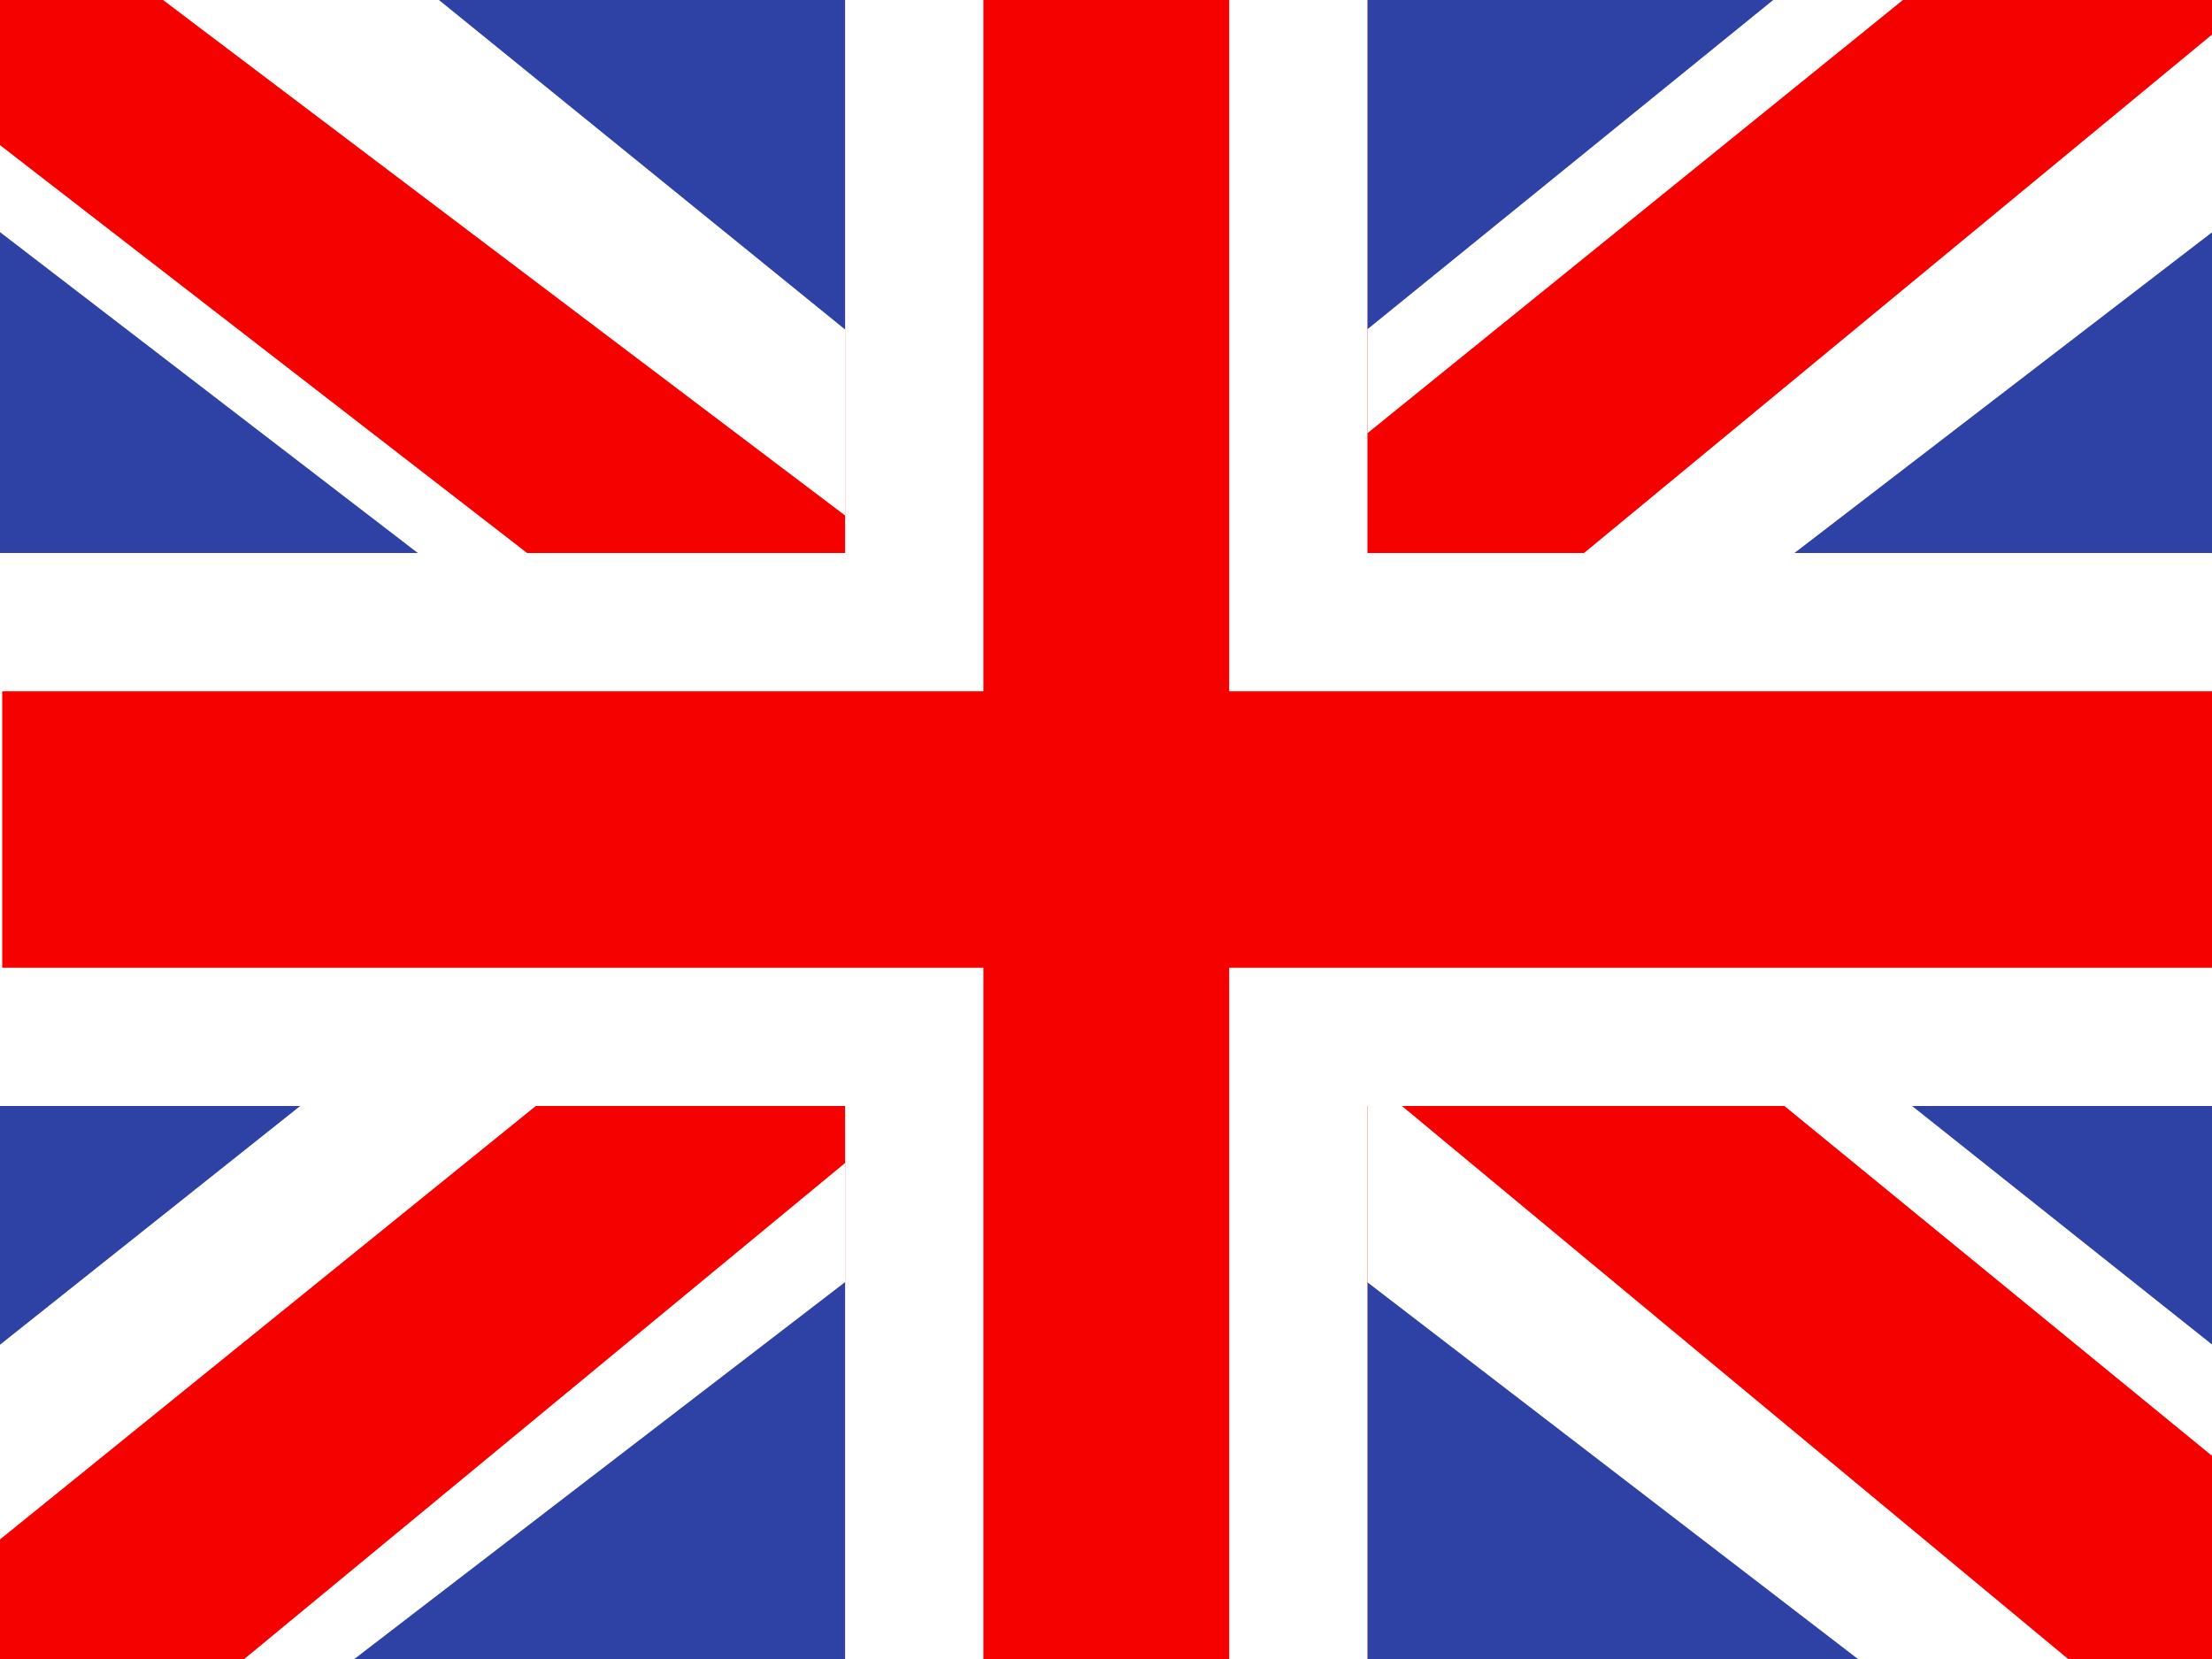
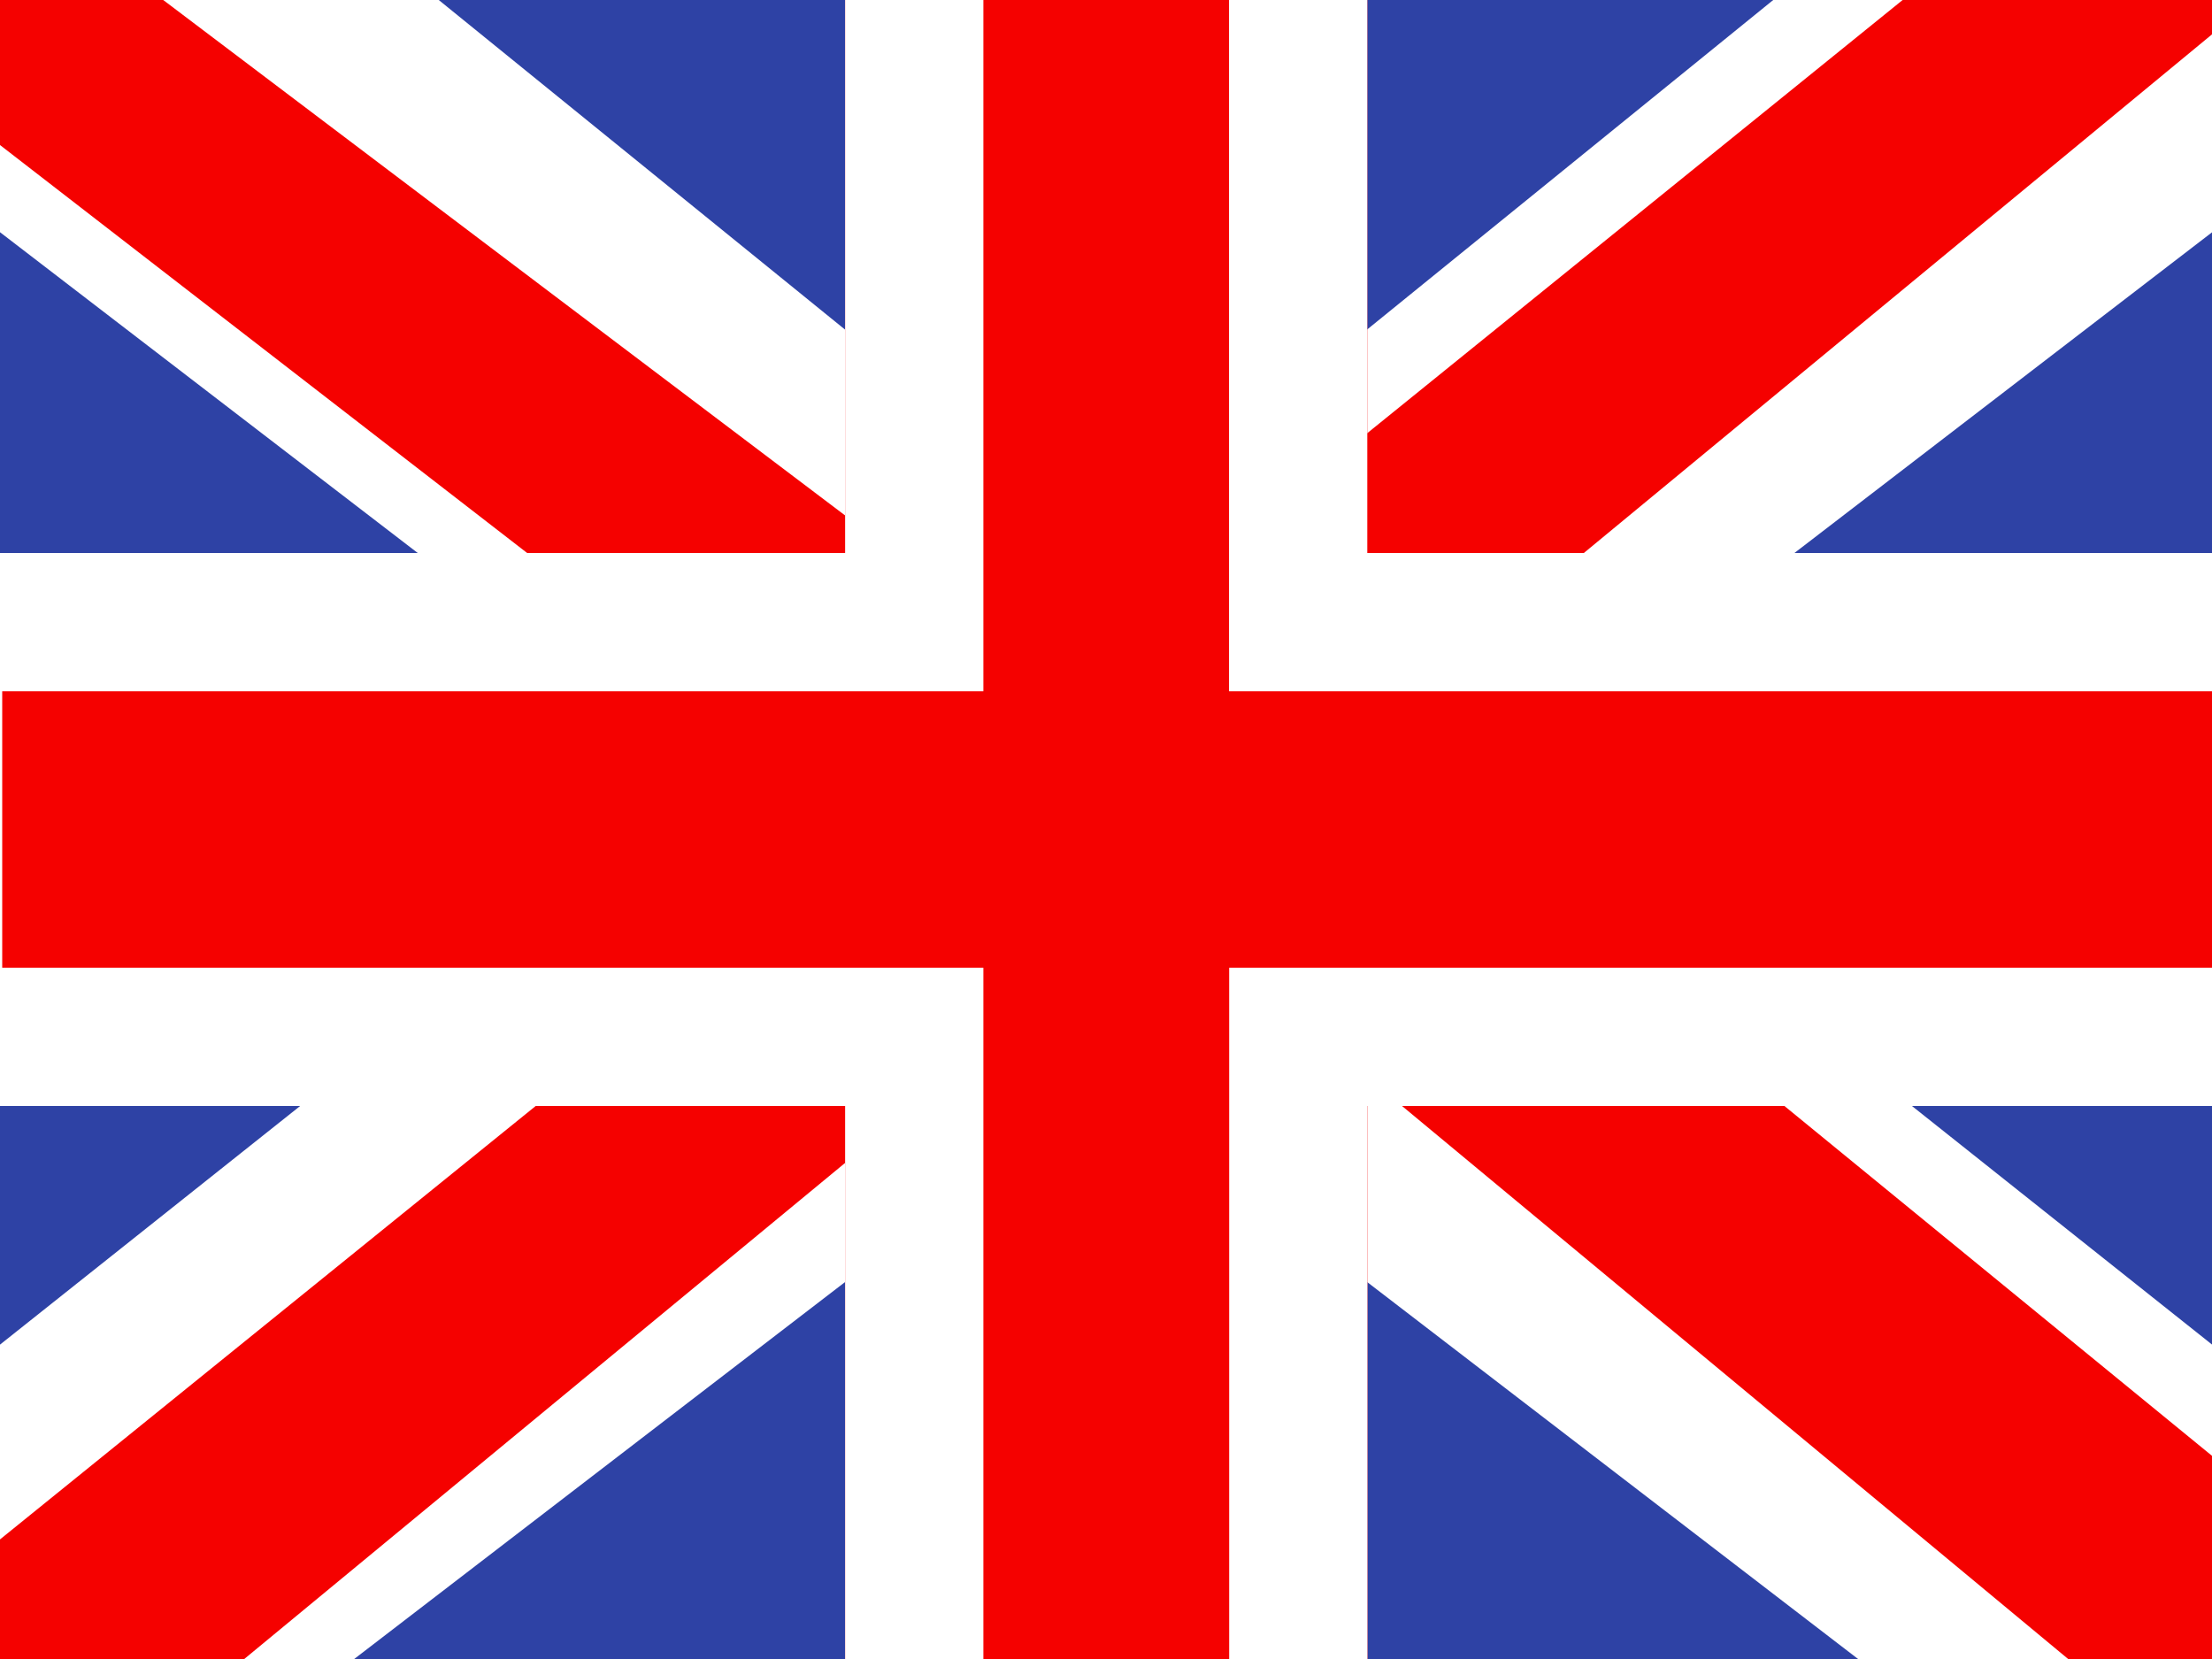
- <svg xmlns="http://www.w3.org/2000/svg" width="16" height="12" viewBox="0 0 16 12" fill="none">
-   <g id="flag">
-     <g id="contents">
-       <path id="background" fill-rule="evenodd" clip-rule="evenodd" d="M0 0V12H16V0H0Z" fill="#2E42A5" />
-       <mask id="mask0_1517_1085" style="mask-type:luminance" maskUnits="userSpaceOnUse" x="0" y="0" width="16" height="12">
-         <path id="background_2" fill-rule="evenodd" clip-rule="evenodd" d="M0 0V12H16V0H0Z" fill="white" />
-       </mask>
-       <g mask="url(#mask0_1517_1085)">
-         <g id="mark 1">
-           <g id="contents_2">
-             <g id="stripe">
-               <path id="white" d="M-1.781 11.143L1.74 12.632L16.08 1.619L17.937 -0.594L14.172 -1.092L8.323 3.654L3.615 6.852L-1.781 11.143Z" fill="white" />
-               <path id="red" d="M-1.299 12.186L0.495 13.05L17.271 -0.799H14.752L-1.299 12.186Z" fill="#F50100" />
-             </g>
-             <g id="stripe_2">
-               <path id="white_2" d="M17.783 11.143L14.262 12.632L-0.078 1.619L-1.935 -0.594L1.83 -1.091L7.679 3.654L12.387 6.852L17.783 11.143Z" fill="white" />
-               <path id="red_2" d="M17.663 11.891L15.869 12.755L8.726 6.826L6.608 6.163L-2.114 -0.586H0.404L9.122 6.003L11.437 6.797L17.663 11.891Z" fill="#F50100" />
-             </g>
-             <g id="cross">
-               <g id="red_3">
-                 <mask id="path-7-inside-1_1517_1085" fill="white">
-                   <path fill-rule="evenodd" clip-rule="evenodd" d="M9.891 -1H6.113V4H-0.984V8H6.113V13H9.891V8H17.016V4H9.891V-1Z" />
-                 </mask>
-                 <path fill-rule="evenodd" clip-rule="evenodd" d="M9.891 -1H6.113V4H-0.984V8H6.113V13H9.891V8H17.016V4H9.891V-1Z" fill="#F50100" />
-                 <path d="M6.113 -1V-2H5.113V-1H6.113ZM9.891 -1H10.891V-2H9.891V-1ZM6.113 4V5H7.113V4H6.113ZM-0.984 4V3H-1.984V4H-0.984ZM-0.984 8H-1.984V9H-0.984V8ZM6.113 8H7.113V7H6.113V8ZM6.113 13H5.113V14H6.113V13ZM9.891 13V14H10.891V13H9.891ZM9.891 8V7H8.891V8H9.891ZM17.016 8V9H18.016V8H17.016ZM17.016 4H18.016V3H17.016V4ZM9.891 4H8.891V5H9.891V4ZM6.113 0H9.891V-2H6.113V0ZM7.113 4V-1H5.113V4H7.113ZM-0.984 5H6.113V3H-0.984V5ZM0.016 8V4H-1.984V8H0.016ZM6.113 7H-0.984V9H6.113V7ZM7.113 13V8H5.113V13H7.113ZM9.891 12H6.113V14H9.891V12ZM8.891 8V13H10.891V8H8.891ZM17.016 7H9.891V9H17.016V7ZM16.016 4V8H18.016V4H16.016ZM9.891 5H17.016V3H9.891V5ZM8.891 -1V4H10.891V-1H8.891Z" fill="white" mask="url(#path-7-inside-1_1517_1085)" />
-               </g>
-             </g>
-           </g>
-         </g>
-       </g>
-     </g>
+ <svg xmlns="http://www.w3.org/2000/svg" width="16" height="12" fill="none">
+   <path fill-rule="evenodd" clip-rule="evenodd" d="M0 0v12h16V0H0Z" fill="#2E42A5" />
+   <mask id="a" style="mask-type:luminance" maskUnits="userSpaceOnUse" x="0" y="0" width="16" height="12">
+     <path fill-rule="evenodd" clip-rule="evenodd" d="M0 0v12h16V0H0Z" fill="#fff" />
+   </mask>
+   <g mask="url(#a)">
+     <path d="m-1.781 11.143 3.52 1.489L16.08 1.619l1.857-2.213-3.765-.498-5.849 4.746-4.708 3.198-5.396 4.29Z" fill="#fff" />
+     <path d="m-1.299 12.186 1.794.864L17.27-.8h-2.519l-16.05 12.986Z" fill="#F50100" />
+     <path d="m17.783 11.143-3.52 1.489L-.079 1.619-1.935-.594 1.83-1.09l5.849 4.745 4.708 3.198 5.396 4.29Z" fill="#fff" />
+     <path d="m17.663 11.891-1.794.864-7.143-5.93-2.118-.662-8.722-6.75H.404l8.718 6.59 2.315.794 6.226 5.094Z" fill="#F50100" />
+     <mask id="b" fill="#fff">
+       <path fill-rule="evenodd" clip-rule="evenodd" d="M9.891-1H6.113v5H-.984v4h7.097v5h3.778V8h7.125V4H9.89v-5Z" />
+     </mask>
+     <path fill-rule="evenodd" clip-rule="evenodd" d="M9.891-1H6.113v5H-.984v4h7.097v5h3.778V8h7.125V4H9.89v-5Z" fill="#F50100" />
+     <path d="M6.113-1v-1h-1v1h1Zm3.778 0h1v-1h-1v1ZM6.113 4v1h1V4h-1ZM-.984 4V3h-1v1h1Zm0 4h-1v1h1V8Zm7.097 0h1V7h-1v1Zm0 5h-1v1h1v-1Zm3.778 0v1h1v-1h-1Zm0-5V7h-1v1h1Zm7.125 0v1h1V8h-1Zm0-4h1V3h-1v1ZM9.89 4h-1v1h1V4ZM6.113 0h3.778v-2H6.113v2Zm1 4v-5h-2v5h2ZM-.984 5h7.097V3H-.984v2Zm1 3V4h-2v4h2Zm6.097-1H-.984v2h7.097V7Zm1 6V8h-2v5h2Zm2.778-1H6.113v2h3.778v-2Zm-1-4v5h2V8h-2Zm8.125-1H9.89v2h7.125V7Zm-1-3v4h2V4h-2ZM9.89 5h7.125V3H9.89v2Zm-1-6v5h2v-5h-2Z" fill="#fff" mask="url(#b)" />
  </g>
</svg>
